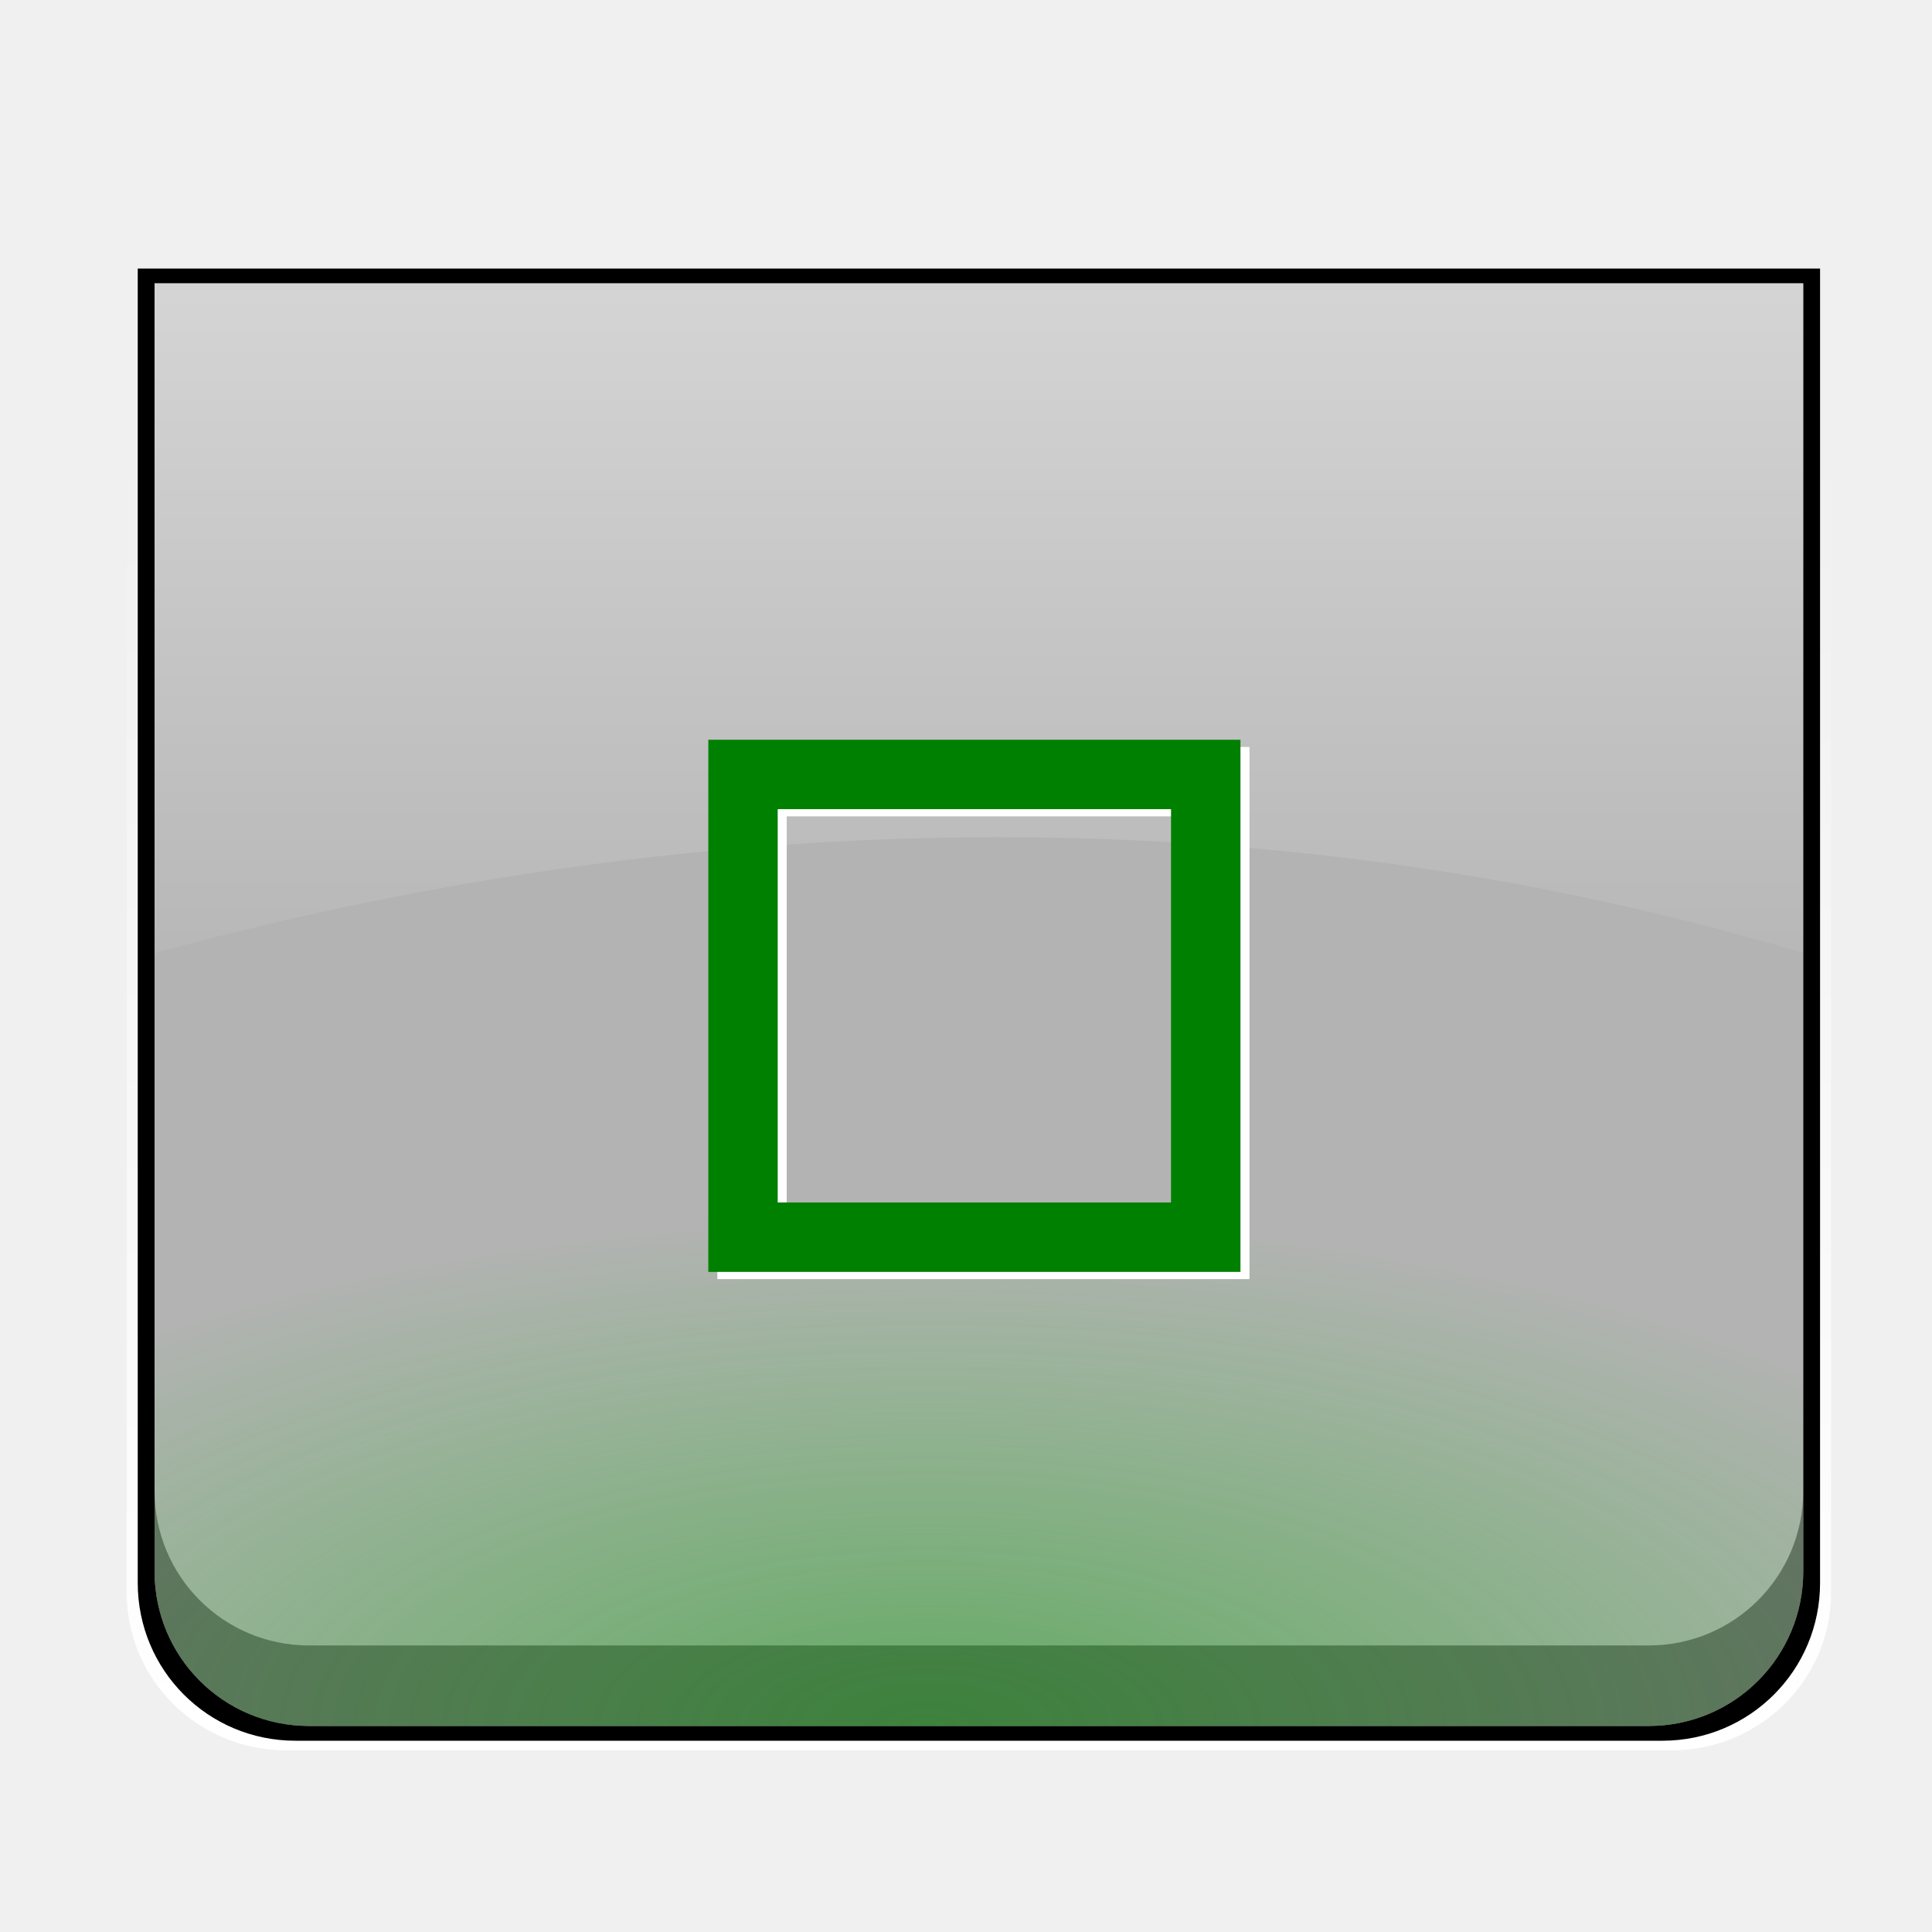
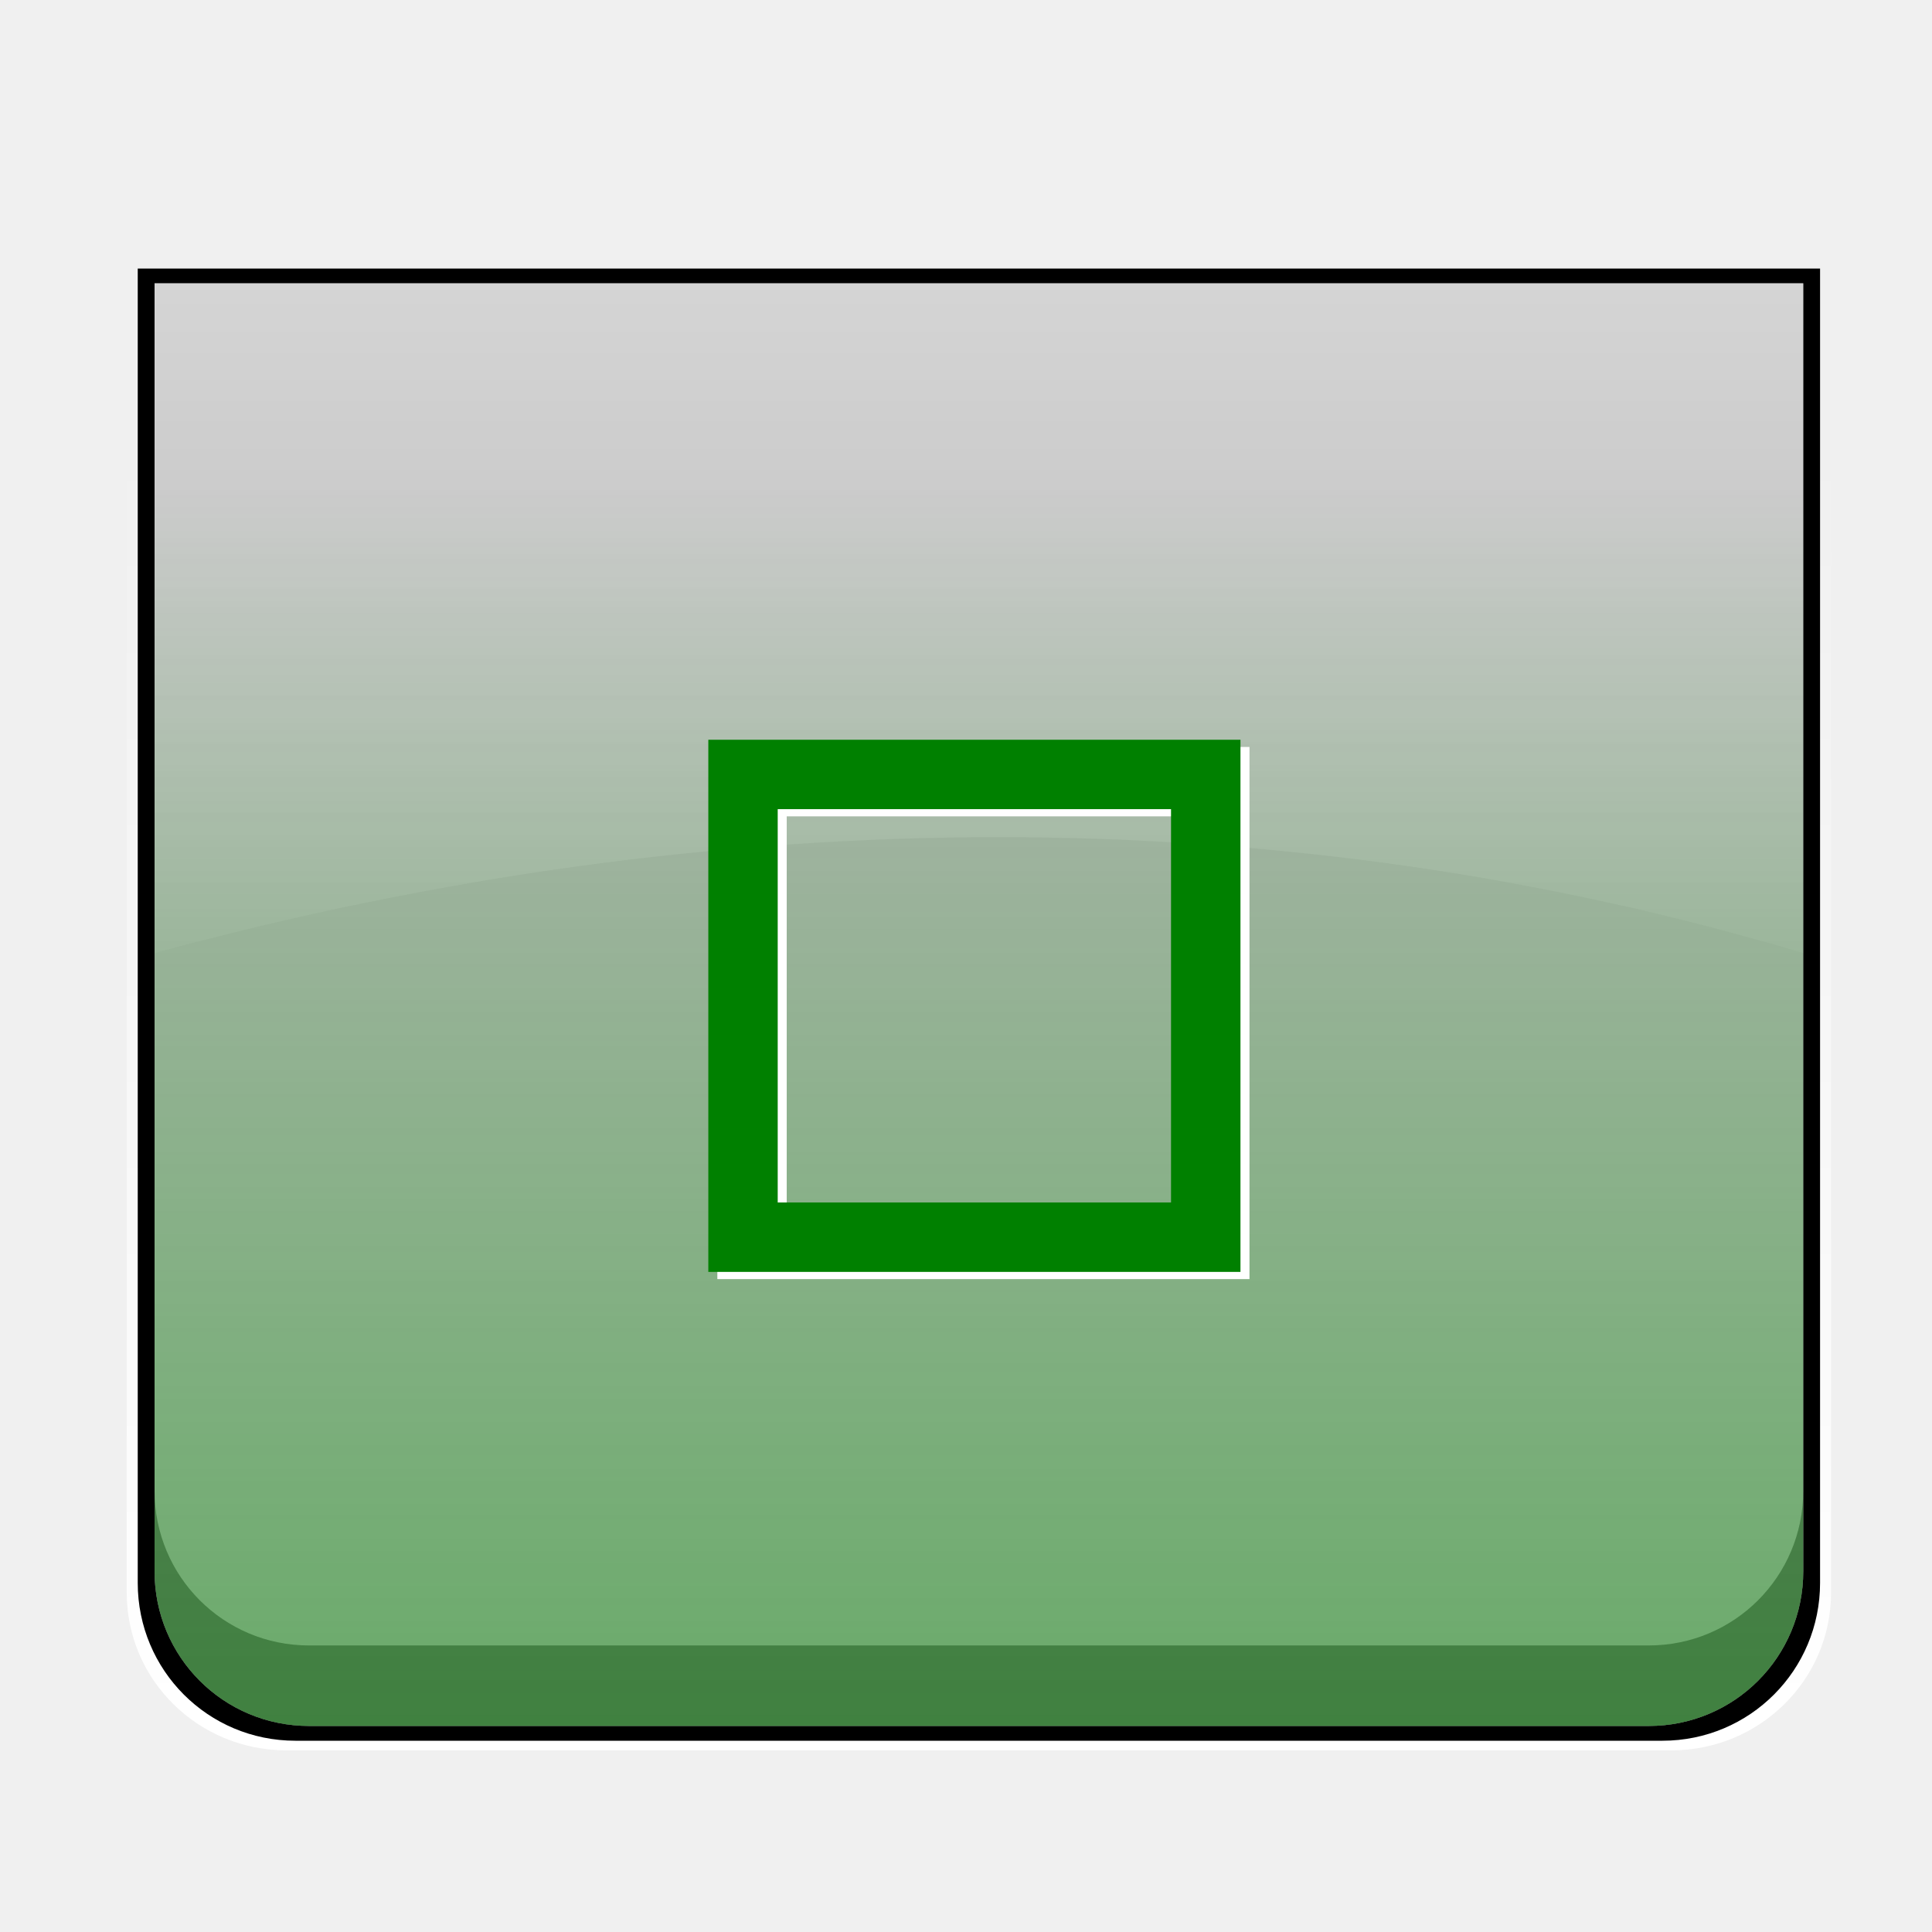
<svg xmlns="http://www.w3.org/2000/svg" xmlns:xlink="http://www.w3.org/1999/xlink" width="48" height="48" viewBox="0 0 48 48" id="svg2" version="1.1">
  <defs id="defs4">
    <linearGradient id="linearGradient4340">
      <stop id="stop4342" offset="0" style="stop-color:#00ff00;stop-opacity:0.447" />
      <stop id="stop4344" offset="1" style="stop-color:#00ff00;stop-opacity:0.078" />
    </linearGradient>
    <linearGradient id="linearGradient4339">
      <stop id="stop4341" offset="0" style="stop-color:#00ff00;stop-opacity:0.447" />
      <stop id="stop4343" offset="1" style="stop-color:#ffffff;stop-opacity:0.098" />
    </linearGradient>
    <linearGradient id="linearGradient5895">
      <stop style="stop-color:#ffffff;stop-opacity:0.235" offset="0" id="stop5897" />
      <stop style="stop-color:#000000;stop-opacity:0.353" offset="1" id="stop5899" />
    </linearGradient>
    <linearGradient id="linearGradient5889">
      <stop style="stop-color:#000000;stop-opacity:0.51" offset="0" id="stop5891" />
      <stop style="stop-color:#000000;stop-opacity:0.235" offset="1" id="stop5893" />
    </linearGradient>
    <linearGradient id="linearGradient4952">
      <stop style="stop-color:#009b00;stop-opacity:0.448" offset="0" id="stop4954" />
      <stop style="stop-color:#00b600;stop-opacity:0" offset="1" id="stop4956" />
    </linearGradient>
    <linearGradient id="linearGradient4734">
      <stop style="stop-color:#ffffff;stop-opacity:1;" offset="0" id="stop4736" />
      <stop style="stop-color:#ffffff;stop-opacity:0;" offset="1" id="stop4738" />
    </linearGradient>
    <linearGradient id="linearGradient4710">
      <stop style="stop-color:#ffffff;stop-opacity:0.471" offset="0" id="stop4712" />
      <stop style="stop-color:#ffffff;stop-opacity:0;" offset="1" id="stop4714" />
    </linearGradient>
    <linearGradient xlink:href="#linearGradient4710" id="linearGradient4716" x1="21.76" y1="1010.122" x2="21.76" y2="1030.602" gradientUnits="userSpaceOnUse" />
    <linearGradient xlink:href="#linearGradient4734" id="linearGradient4740" x1="20.48" y1="1047.242" x2="20.48" y2="1015.242" gradientUnits="userSpaceOnUse" />
-     <radialGradient xlink:href="#linearGradient4952" id="radialGradient4756" cx="23.04" cy="47.78" fx="23.04" fy="47.78" r="20.48" gradientTransform="matrix(1.505165,-2.2319339e-8,0,0.6249858,-11.639,1017.38)" gradientUnits="userSpaceOnUse" />
    <linearGradient xlink:href="#linearGradient4734" id="linearGradient4810" gradientUnits="userSpaceOnUse" gradientTransform="translate(50.19911,-0.1916)" x1="20.48" y1="1047.242" x2="20.48" y2="1015.242" />
    <linearGradient xlink:href="#linearGradient4710" id="linearGradient4812" gradientUnits="userSpaceOnUse" x1="21.76" y1="1010.122" x2="21.76" y2="1030.602" gradientTransform="translate(50.19911,-0.1915997)" />
-     <radialGradient xlink:href="#linearGradient4340" id="radialGradient4814" gradientUnits="userSpaceOnUse" gradientTransform="matrix(1.505107,-0.01320706,0.01362823,1.553111,37.91028,973.1467)" cx="23.04" cy="47.78" fx="23.04" fy="47.78" r="20.48" />
    <linearGradient xlink:href="#linearGradient4734" id="linearGradient4836" gradientUnits="userSpaceOnUse" gradientTransform="translate(98.48223,-0.1916)" x1="20.48" y1="1047.242" x2="20.48" y2="1015.242" />
    <linearGradient xlink:href="#linearGradient4710" id="linearGradient4838" gradientUnits="userSpaceOnUse" x1="21.76" y1="1010.122" x2="21.76" y2="1030.602" gradientTransform="translate(98.48223,-0.1915997)" />
-     <radialGradient xlink:href="#linearGradient4339" id="radialGradient4840" gradientUnits="userSpaceOnUse" gradientTransform="matrix(1.50516,0.00368005,-0.00379734,1.553111,87.02477,972.7576)" cx="23.04" cy="47.78" fx="23.04" fy="47.78" r="20.48" />
    <linearGradient xlink:href="#linearGradient4734" id="linearGradient4862" gradientUnits="userSpaceOnUse" gradientTransform="translate(145.4241,-0.1916)" x1="20.48" y1="1047.242" x2="20.48" y2="1015.242" />
    <linearGradient xlink:href="#linearGradient4710" id="linearGradient4864" gradientUnits="userSpaceOnUse" x1="21.76" y1="1010.122" x2="21.76" y2="1030.602" gradientTransform="translate(145.4241,-0.1915997)" />
-     <radialGradient xlink:href="#linearGradient5889" id="radialGradient4866" gradientUnits="userSpaceOnUse" gradientTransform="matrix(1.505165,-2.2319339e-8,0,0.6249858,133.7851,1017.189)" cx="23.04" cy="47.78" fx="23.04" fy="47.78" r="20.48" />
    <linearGradient xlink:href="#linearGradient4734" id="linearGradient4888" gradientUnits="userSpaceOnUse" gradientTransform="translate(195.0485,-0.1916)" x1="20.48" y1="1047.242" x2="20.48" y2="1015.242" />
    <linearGradient xlink:href="#linearGradient4710" id="linearGradient4890" gradientUnits="userSpaceOnUse" x1="21.76" y1="1010.122" x2="21.76" y2="1030.602" gradientTransform="translate(195.0485,-0.1915997)" />
-     <radialGradient xlink:href="#linearGradient5889" id="radialGradient4892" gradientUnits="userSpaceOnUse" gradientTransform="matrix(1.505165,-2.2319339e-8,0,0.6249858,183.4094,1017.189)" cx="23.04" cy="47.78" fx="23.04" fy="47.78" r="20.48" />
    <linearGradient xlink:href="#linearGradient4734" id="linearGradient4914" gradientUnits="userSpaceOnUse" gradientTransform="translate(244.3637,-0.1916)" x1="20.48" y1="1047.242" x2="20.48" y2="1015.242" />
    <linearGradient xlink:href="#linearGradient4710" id="linearGradient4916" gradientUnits="userSpaceOnUse" x1="21.76" y1="1010.122" x2="21.76" y2="1030.602" gradientTransform="translate(244.3637,-0.1915997)" />
-     <radialGradient xlink:href="#linearGradient5889" id="radialGradient4918" gradientUnits="userSpaceOnUse" gradientTransform="matrix(1.505165,-2.2319339e-8,0,0.6249858,232.7247,1017.189)" cx="23.04" cy="47.78" fx="23.04" fy="47.78" r="20.48" />
    <linearGradient xlink:href="#linearGradient4734" id="linearGradient4940" gradientUnits="userSpaceOnUse" gradientTransform="translate(293.137,-0.1916)" x1="20.48" y1="1047.242" x2="20.48" y2="1015.242" />
    <linearGradient xlink:href="#linearGradient4710" id="linearGradient4942" gradientUnits="userSpaceOnUse" x1="21.76" y1="1010.122" x2="21.76" y2="1030.602" gradientTransform="translate(293.137,-0.1915997)" />
-     <radialGradient xlink:href="#linearGradient5895" id="radialGradient4944" gradientUnits="userSpaceOnUse" gradientTransform="matrix(1.505165,-2.2319339e-8,0,0.6249858,281.498,1017.189)" cx="23.04" cy="47.78" fx="23.04" fy="47.78" r="20.48" />
+     <linearGradient xlink:href="#linearGradient4952" id="linearGradient4342" x1="23.04" y1="1049.802" x2="23.04" y2="1016.522" gradientUnits="userSpaceOnUse" />
+     <linearGradient xlink:href="#linearGradient4340" id="linearGradient4344" x1="74.24" y1="1049.802" x2="74.24" y2="1016.522" gradientUnits="userSpaceOnUse" />
+     <linearGradient xlink:href="#linearGradient4339" id="linearGradient4346" x1="122.88" y1="1049.802" x2="122.88" y2="1013.962" gradientUnits="userSpaceOnUse" />
+     <linearGradient xlink:href="#linearGradient5889" id="linearGradient4348" x1="171.52" y1="1049.802" x2="171.52" y2="1016.522" gradientUnits="userSpaceOnUse" />
+     <linearGradient xlink:href="#linearGradient5889" id="linearGradient4350" x1="220.16" y1="1047.242" x2="220.16" y2="1016.522" gradientUnits="userSpaceOnUse" />
+     <linearGradient xlink:href="#linearGradient5889" id="linearGradient4352" x1="268.8" y1="1047.242" x2="268.8" y2="1013.962" gradientUnits="userSpaceOnUse" />
+     <linearGradient xlink:href="#linearGradient5895" id="linearGradient4354" x1="317.44" y1="1049.802" x2="317.44" y2="1016.522" gradientUnits="userSpaceOnUse" />
  </defs>
  <g id="layer1" transform="translate(0,-1004.362)">
    <g id="g4348" transform="translate(-26.37859,98.83412)">
      <path id="rect4341" d="m 16.871,1024.38 4.074,4.074 -4.073,4.073 2.715,2.715 4.073,-4.073 4.073,4.073 2.715,-2.715 -4.073,-4.073 4.073,-4.073 -2.715,-2.715 -4.073,4.073 -4.074,-4.074 -2.715,2.715 z" style="opacity:1;fill:#ffffff;fill-opacity:1;stroke:none" />
      <path style="opacity:1;fill:#ff0000;fill-opacity:1;stroke:none" d="m 16.871,1024.073 4.074,4.074 -4.073,4.073 2.715,2.715 4.073,-4.073 4.073,4.073 2.715,-2.715 -4.073,-4.073 4.073,-4.073 -2.715,-2.715 -4.073,4.073 -4.074,-4.074 -2.715,2.715 z" id="path4346" />
    </g>
    <g id="active-center">
      <g id="g4496">
        <g id="g4479">
          <g id="g4463">
            <g id="g4448">
              <g id="g4434">
                <g id="g4421">
                  <g id="g4409">
                    <g id="g4398">
                      <g id="g4388">
                        <g id="g4379">
                          <g id="g4371">
                            <path style="opacity:1;fill:url(#linearGradient4740);fill-opacity:1;stroke:none" d="m 3.148,1011.29 0,32.639 c 0,2.17 1.772,3.92 3.971,3.92 l 34.402,0 c 2.199,0 3.971,-1.75 3.971,-3.92 l 0,-32.639 -42.344,0 z m 0.691,0.111 40.961,0 0,32 c 0,2.127 -1.712,3.842 -3.84,3.842 l -33.281,0 c -2.127,0 -3.84,-1.714 -3.84,-3.842 l 0,-32 z" id="path4730" />
                            <path style="opacity:1;fill:#000000;fill-opacity:1;stroke:none" d="m 3.422,1011.034 0,32.654 c 0,2.171 1.747,3.922 3.918,3.922 l 33.961,0 c 2.171,0 3.918,-1.751 3.918,-3.922 l 0,-32.654 -41.797,0 z m 0.418,0.367 40.961,0 0,32 c 0,2.127 -1.712,3.842 -3.84,3.842 l -33.281,0 c -2.127,0 -3.84,-1.714 -3.84,-3.842 l 0,-32 z" id="path4718" />
                            <path style="opacity:1;fill:#000000;fill-opacity:0.255;stroke:none" d="m 3.84,1011.401 0,32 c 0,2.127 1.712,3.842 3.84,3.842 l 33.281,0 c 2.127,0 3.84,-1.714 3.84,-3.842 l 0,-32 -40.961,0 z" id="rect4697" />
                            <path style="opacity:1;fill:#000000;fill-opacity:0.391;stroke:none" d="m 3.84,1041.401 0,2 c 0,2.127 1.712,3.842 3.84,3.842 l 33.281,0 c 2.127,0 3.84,-1.714 3.84,-3.842 l 0,-2 c 0,2.127 -1.712,3.842 -3.84,3.842 l -33.281,0 c -2.127,0 -3.84,-1.714 -3.84,-3.842 z" id="path4702" />
                            <path style="opacity:1;fill:url(#linearGradient4716);fill-opacity:1;stroke:none" d="m 3.84,1011.402 40.96,0 10e-7,0 0,16.64 -10e-7,0 c -12.8,-3.84 -26.88,-3.84 -40.96,0 l -1.3e-6,0 0,-16.64 z" id="rect4707" />
-                             <path id="path4748" d="m 3.84,1011.401 0,32 c 0,2.127 1.712,3.842 3.84,3.842 l 33.281,0 c 2.127,0 3.84,-1.714 3.84,-3.842 l 0,-32 -40.961,0 z" style="opacity:1;fill:url(#radialGradient4756);fill-opacity:1.0;stroke:none" />
+                             <path id="path4748" d="m 3.84,1011.401 0,32 c 0,2.127 1.712,3.842 3.84,3.842 l 33.281,0 c 2.127,0 3.84,-1.714 3.84,-3.842 l 0,-32 -40.961,0 z" style="opacity:1;fill:url(#linearGradient4342);fill-opacity:1;stroke:none" />
                          </g>
                        </g>
                      </g>
                    </g>
                  </g>
                </g>
              </g>
            </g>
          </g>
        </g>
      </g>
      <g id="g4376">
        <g id="g4369">
          <g id="g4363">
            <g id="g4358">
              <g id="g4354">
                <path style="opacity:1;fill:#ffffff;fill-opacity:1;stroke:none" d="m 17.822,1022.92 0,13.221 13.221,0 0,-13.221 -13.221,0 z m 1.724,1.724 9.772,0 0,9.772 -9.772,0 0,-9.772 z" id="rect4352" />
                <path id="path4357" d="m 17.598,1022.741 0,13.221 13.221,0 0,-13.221 -13.221,0 z m 1.724,1.724 9.772,0 0,9.772 -9.772,0 0,-9.772 z" style="opacity:1;fill:#008000;fill-opacity:1;stroke:none" />
              </g>
            </g>
          </g>
        </g>
      </g>
    </g>
    <g id="g4367" transform="translate(-1.789345,51.89101)">
      <rect ry="1.33297e-06" y="1072.842" x="23.04" height="5.12" width="14.08" id="rect4363" style="opacity:1;fill:#ffffff;fill-opacity:1;stroke:none" />
      <rect style="opacity:1;fill:#0000ff;fill-opacity:1;stroke:none" id="rect4365" width="14.08" height="5.12" x="22.9" y="1072.702" ry="1.33297e-06" />
    </g>
    <g id="hover-center">
      <g id="g4676">
        <g id="g4658">
          <g id="g4641">
            <g id="g4625">
              <g id="g4610">
                <g id="g4596">
                  <g id="g4583">
                    <g id="g4571">
                      <g id="g4560">
                        <g id="g4550">
                          <g id="g4541">
                            <g id="g4533">
                              <path style="opacity:1;fill:url(#linearGradient4810);fill-opacity:1;stroke:none" d="m 53.348,1011.098 0,32.639 c 0,2.17 1.772,3.92 3.971,3.92 l 34.402,0 c 2.199,0 3.971,-1.75 3.971,-3.92 l 0,-32.639 -42.344,0 z m 0.691,0.111 40.961,0 0,32 c 0,2.127 -1.712,3.842 -3.84,3.842 l -33.281,0 c -2.127,0 -3.84,-1.714 -3.84,-3.842 l 0,-32 z" id="path4794" />
                              <path style="opacity:1;fill:#000000;fill-opacity:1;stroke:none" d="m 53.621,1010.842 0,32.654 c 0,2.171 1.747,3.922 3.918,3.922 l 33.961,0 c 2.171,0 3.918,-1.751 3.918,-3.922 l 0,-32.654 -41.797,0 z m 0.418,0.367 40.961,0 0,32 c 0,2.127 -1.712,3.842 -3.84,3.842 l -33.281,0 c -2.127,0 -3.84,-1.714 -3.84,-3.842 l 0,-32 z" id="path4796" />
                              <path style="opacity:1;fill:#000000;fill-opacity:0.255;stroke:none" d="m 54.039,1011.21 0,32 c 0,2.127 1.712,3.842 3.84,3.842 l 33.281,0 c 2.127,0 3.84,-1.714 3.84,-3.842 l 0,-32 -40.961,0 z" id="path4798" />
                              <path style="opacity:1;fill:#000000;fill-opacity:0.391;stroke:none" d="m 54.039,1041.21 0,2 c 0,2.127 1.712,3.842 3.84,3.842 l 33.281,0 c 2.127,0 3.84,-1.714 3.84,-3.842 l 0,-2 c 0,2.127 -1.712,3.842 -3.84,3.842 l -33.281,0 c -2.127,0 -3.84,-1.714 -3.84,-3.842 z" id="path4800" />
                              <path style="opacity:1;fill:url(#linearGradient4812);fill-opacity:1;stroke:none" d="m 54.039,1011.211 40.96,0 10e-7,0 0,16.64 -10e-7,0 c -12.8,-3.84 -26.88,-3.84 -40.96,0 l -1e-6,0 0,-16.64 z" id="path4802" />
-                               <path id="path4804" d="m 54.039,1011.21 0,32 c 0,2.127 1.712,3.842 3.84,3.842 l 33.281,0 c 2.127,0 3.84,-1.714 3.84,-3.842 l 0,-32 -40.961,0 z" style="opacity:1;fill:url(#radialGradient4814);fill-opacity:1;stroke:none" />
+                               <path id="path4804" d="m 54.039,1011.21 0,32 c 0,2.127 1.712,3.842 3.84,3.842 l 33.281,0 c 2.127,0 3.84,-1.714 3.84,-3.842 l 0,-32 -40.961,0 z" style="opacity:1;fill:url(#linearGradient4344);fill-opacity:1;stroke:none" />
                            </g>
                          </g>
                        </g>
                      </g>
                    </g>
                  </g>
                </g>
              </g>
            </g>
          </g>
        </g>
      </g>
      <g id="g5569" transform="matrix(0.8981046,0,0,0.8981046,53.65111,63.99468)">
        <path id="path5571" transform="translate(0,1004.362)" d="m 16,63.359 0,14.721 14.721,0 0,-14.721 -14.721,0 z m 1.92,1.92 10.881,0 0,10.881 -10.881,0 0,-10.881 z" style="opacity:1;fill:#ffffff;fill-opacity:1;stroke:none" />
        <path style="opacity:1;fill:#008000;fill-opacity:1;stroke:none" d="m 15.751,1067.523 0,14.721 14.721,0 0,-14.721 -14.721,0 z m 1.92,1.92 10.881,0 0,10.881 -10.881,0 0,-10.881 z" id="path5573" />
      </g>
    </g>
    <g id="pressed-center">
      <g id="g4820">
        <g id="g4803">
          <g id="g4787">
            <g id="g4772">
              <g id="g4758">
                <g id="g4745">
                  <g id="g4733">
                    <g id="g4722">
                      <g id="g4712">
                        <g id="g4703">
                          <g id="g4695">
                            <path style="opacity:1;fill:url(#linearGradient4836);fill-opacity:1;stroke:none" d="m 101.631,1011.098 0,32.639 c 0,2.17 1.772,3.92 3.971,3.92 l 34.402,0 c 2.199,0 3.971,-1.75 3.971,-3.92 l 0,-32.639 -42.344,0 z m 0.691,0.111 40.961,0 0,32 c 0,2.127 -1.712,3.842 -3.84,3.842 l -33.281,0 c -2.127,0 -3.84,-1.714 -3.84,-3.842 l 0,-32 z" id="path4820" />
                            <path style="opacity:1;fill:#000000;fill-opacity:1;stroke:none" d="m 101.904,1010.842 0,32.654 c 0,2.171 1.747,3.922 3.918,3.922 l 33.961,0 c 2.171,0 3.918,-1.751 3.918,-3.922 l 0,-32.654 -41.797,0 z m 0.418,0.367 40.961,0 0,32 c 0,2.127 -1.712,3.842 -3.84,3.842 l -33.281,0 c -2.127,0 -3.84,-1.714 -3.84,-3.842 l 0,-32 z" id="path4822" />
                            <path style="opacity:1;fill:#000000;fill-opacity:0.255;stroke:none" d="m 102.322,1011.21 0,32 c 0,2.127 1.712,3.842 3.84,3.842 l 33.281,0 c 2.127,0 3.84,-1.714 3.84,-3.842 l 0,-32 -40.961,0 z" id="path4824" />
                            <path style="opacity:1;fill:#000000;fill-opacity:0.391;stroke:none" d="m 102.322,1041.21 0,2 c 0,2.127 1.712,3.842 3.84,3.842 l 33.281,0 c 2.127,0 3.84,-1.714 3.84,-3.842 l 0,-2 c 0,2.127 -1.712,3.842 -3.84,3.842 l -33.281,0 c -2.127,0 -3.84,-1.714 -3.84,-3.842 z" id="path4826" />
                            <path style="opacity:1;fill:url(#linearGradient4838);fill-opacity:1;stroke:none" d="m 102.322,1011.211 40.96,0 0,0 0,16.64 0,0 c -12.8,-3.84 -26.88,-3.84 -40.96,0 l 0,0 0,-16.64 z" id="path4828" />
-                             <path id="path4830" d="m 102.322,1011.21 0,32 c 0,2.127 1.712,3.842 3.84,3.842 l 33.281,0 c 2.127,0 3.84,-1.714 3.84,-3.842 l 0,-32 -40.961,0 z" style="opacity:1;fill:url(#radialGradient4840);fill-opacity:1;stroke:none" />
+                             <path id="path4830" d="m 102.322,1011.21 0,32 c 0,2.127 1.712,3.842 3.84,3.842 l 33.281,0 c 2.127,0 3.84,-1.714 3.84,-3.842 l 0,-32 -40.961,0 z" style="opacity:1;fill:url(#linearGradient4346);fill-opacity:1;stroke:none" />
                          </g>
                        </g>
                      </g>
                    </g>
                  </g>
                </g>
              </g>
            </g>
          </g>
        </g>
      </g>
      <g transform="matrix(0.8981046,0,0,0.8981046,101.9342,63.99468)" id="g5575">
        <path style="opacity:1;fill:#ffffff;fill-opacity:1;stroke:none" d="m 16,63.359 0,14.721 14.721,0 0,-14.721 -14.721,0 z m 1.92,1.92 10.881,0 0,10.881 -10.881,0 0,-10.881 z" transform="translate(0,1004.362)" id="path5577" />
        <path id="path5579" d="m 15.751,1067.523 0,14.721 14.721,0 0,-14.721 -14.721,0 z m 1.92,1.92 10.881,0 0,10.881 -10.881,0 0,-10.881 z" style="opacity:1;fill:#008000;fill-opacity:1;stroke:none" />
      </g>
    </g>
    <g id="deactivated-center">
      <g id="g5020">
        <g id="g5000">
          <g id="g4981">
            <g id="g4963">
              <g id="g4946">
                <g id="g4930">
                  <g id="g4915">
                    <g id="g4901">
                      <g id="g4888">
                        <g id="g4876">
                          <g id="g4865">
                            <g id="g4855">
                              <g id="g4846">
                                <g id="g4838">
                                  <path style="opacity:1;fill:url(#linearGradient4862);fill-opacity:1;stroke:none" d="m 148.573,1011.098 0,32.639 c 0,2.17 1.772,3.92 3.971,3.92 l 34.402,0 c 2.199,0 3.971,-1.75 3.971,-3.92 l 0,-32.639 -42.344,0 z m 0.691,0.111 40.961,0 0,32 c 0,2.127 -1.712,3.842 -3.84,3.842 l -33.281,0 c -2.127,0 -3.84,-1.714 -3.84,-3.842 l 0,-32 z" id="path4846" />
                                  <path style="opacity:1;fill:#000000;fill-opacity:1;stroke:none" d="m 148.846,1010.842 0,32.654 c 0,2.171 1.747,3.922 3.918,3.922 l 33.961,0 c 2.171,0 3.918,-1.751 3.918,-3.922 l 0,-32.654 -41.797,0 z m 0.418,0.367 40.961,0 0,32 c 0,2.127 -1.712,3.842 -3.84,3.842 l -33.281,0 c -2.127,0 -3.84,-1.714 -3.84,-3.842 l 0,-32 z" id="path4848" />
                                  <path style="opacity:1;fill:#000000;fill-opacity:0.255;stroke:none" d="m 149.264,1011.21 0,32 c 0,2.127 1.712,3.842 3.84,3.842 l 33.281,0 c 2.127,0 3.84,-1.714 3.84,-3.842 l 0,-32 -40.961,0 z" id="path4850" />
                                  <path style="opacity:1;fill:#000000;fill-opacity:0.391;stroke:none" d="m 149.264,1041.21 0,2 c 0,2.127 1.712,3.842 3.84,3.842 l 33.281,0 c 2.127,0 3.84,-1.714 3.84,-3.842 l 0,-2 c 0,2.127 -1.712,3.842 -3.84,3.842 l -33.281,0 c -2.127,0 -3.84,-1.714 -3.84,-3.842 z" id="path4852" />
                                  <path style="opacity:1;fill:url(#linearGradient4864);fill-opacity:1;stroke:none" d="m 149.264,1011.211 40.96,0 0,0 0,16.64 0,0 c -12.8,-3.84 -26.88,-3.84 -40.96,0 l 0,0 0,-16.64 z" id="path4854" />
-                                   <path id="path4856" d="m 149.264,1011.21 0,32 c 0,2.127 1.712,3.842 3.84,3.842 l 33.281,0 c 2.127,0 3.84,-1.714 3.84,-3.842 l 0,-32 -40.961,0 z" style="opacity:1;fill:url(#radialGradient4866);fill-opacity:1;stroke:none" />
+                                   <path id="path4856" d="m 149.264,1011.21 0,32 c 0,2.127 1.712,3.842 3.84,3.842 l 33.281,0 c 2.127,0 3.84,-1.714 3.84,-3.842 l 0,-32 -40.961,0 z" style="opacity:1;fill:url(#linearGradient4348);fill-opacity:1;stroke:none" />
                                </g>
                              </g>
                            </g>
                          </g>
                        </g>
                      </g>
                    </g>
                  </g>
                </g>
              </g>
            </g>
          </g>
        </g>
      </g>
      <g id="g5581" transform="matrix(0.8981046,0,0,0.8981046,148.8761,63.99468)">
        <path id="path5583" transform="translate(0,1004.362)" d="m 16,63.359 0,14.721 14.721,0 0,-14.721 -14.721,0 z m 1.92,1.92 10.881,0 0,10.881 -10.881,0 0,-10.881 z" style="opacity:1;fill:#ffffff;fill-opacity:1;stroke:none" />
        <path style="opacity:1;fill:#008000;fill-opacity:1;stroke:none" d="m 15.751,1067.523 0,14.721 14.721,0 0,-14.721 -14.721,0 z m 1.92,1.92 10.881,0 0,10.881 -10.881,0 0,-10.881 z" id="path5585" />
      </g>
    </g>
    <g id="inactive-center">
      <g id="g5166">
        <g id="g5149">
          <g id="g5133">
            <g id="g5118">
              <g id="g5104">
                <g id="g5091">
                  <g id="g5079">
                    <g id="g5068">
                      <g id="g5058">
                        <g id="g5049">
                          <g id="g5041">
                            <path style="opacity:1;fill:url(#linearGradient4888);fill-opacity:1;stroke:none" d="m 198.197,1011.098 0,32.639 c 0,2.17 1.772,3.92 3.971,3.92 l 34.402,0 c 2.199,0 3.971,-1.75 3.971,-3.92 l 0,-32.639 -42.344,0 z m 0.691,0.111 40.961,0 0,32 c 0,2.127 -1.712,3.842 -3.84,3.842 l -33.281,0 c -2.127,0 -3.84,-1.714 -3.84,-3.842 l 0,-32 z" id="path4872" />
                            <path style="opacity:1;fill:#000000;fill-opacity:1;stroke:none" d="m 198.47,1010.842 0,32.654 c 0,2.171 1.747,3.922 3.918,3.922 l 33.961,0 c 2.171,0 3.918,-1.751 3.918,-3.922 l 0,-32.654 -41.797,0 z m 0.418,0.367 40.961,0 0,32 c 0,2.127 -1.712,3.842 -3.84,3.842 l -33.281,0 c -2.127,0 -3.84,-1.714 -3.84,-3.842 l 0,-32 z" id="path4874" />
                            <path style="opacity:1;fill:#000000;fill-opacity:0.255;stroke:none" d="m 198.888,1011.21 0,32 c 0,2.127 1.712,3.842 3.84,3.842 l 33.281,0 c 2.127,0 3.84,-1.714 3.84,-3.842 l 0,-32 -40.961,0 z" id="path4876" />
                            <path style="opacity:1;fill:#000000;fill-opacity:0.391;stroke:none" d="m 198.888,1041.21 0,2 c 0,2.127 1.712,3.842 3.84,3.842 l 33.281,0 c 2.127,0 3.84,-1.714 3.84,-3.842 l 0,-2 c 0,2.127 -1.712,3.842 -3.84,3.842 l -33.281,0 c -2.127,0 -3.84,-1.714 -3.84,-3.842 z" id="path4878" />
                            <path style="opacity:1;fill:url(#linearGradient4890);fill-opacity:1;stroke:none" d="m 198.888,1011.211 40.96,0 0,0 0,16.64 0,0 c -12.8,-3.84 -26.88,-3.84 -40.96,0 l 0,0 0,-16.64 z" id="path4880" />
-                             <path id="path4882" d="m 198.888,1011.21 0,32 c 0,2.127 1.712,3.842 3.84,3.842 l 33.281,0 c 2.127,0 3.84,-1.714 3.84,-3.842 l 0,-32 -40.961,0 z" style="opacity:1;fill:url(#radialGradient4892);fill-opacity:1.0;stroke:none" />
+                             <path id="path4882" d="m 198.888,1011.21 0,32 c 0,2.127 1.712,3.842 3.84,3.842 l 33.281,0 c 2.127,0 3.84,-1.714 3.84,-3.842 l 0,-32 -40.961,0 z" style="opacity:1;fill:url(#linearGradient4350);fill-opacity:1;stroke:none" />
                          </g>
                        </g>
                      </g>
                    </g>
                  </g>
                </g>
              </g>
            </g>
          </g>
        </g>
      </g>
      <g transform="matrix(0.8981046,0,0,0.8981046,198.5005,63.99468)" id="g5587">
        <path style="opacity:1;fill:#ffffff;fill-opacity:1;stroke:none" d="m 16,63.359 0,14.721 14.721,0 0,-14.721 -14.721,0 z m 1.92,1.92 10.881,0 0,10.881 -10.881,0 0,-10.881 z" transform="translate(0,1004.362)" id="path5589" />
        <path id="path5591" d="m 15.751,1067.523 0,14.721 14.721,0 0,-14.721 -14.721,0 z m 1.92,1.92 10.881,0 0,10.881 -10.881,0 0,-10.881 z" style="opacity:1;fill:#008000;fill-opacity:1;stroke:none" />
      </g>
    </g>
    <g id="deactivated-inactive-center">
      <g id="g5346">
        <g id="g5327">
          <g id="g5309">
            <g id="g5292">
              <g id="g5276">
                <g id="g5261">
                  <g id="g5247">
                    <g id="g5234">
                      <g id="g5222">
                        <g id="g5211">
                          <g id="g5201">
                            <g id="g5192">
                              <g id="g5184">
                                <path id="path4898" d="m 247.512,1011.098 0,32.639 c 0,2.17 1.772,3.92 3.971,3.92 l 34.402,0 c 2.199,0 3.971,-1.75 3.971,-3.92 l 0,-32.639 -42.344,0 z m 0.691,0.111 40.961,0 0,32 c 0,2.127 -1.712,3.842 -3.84,3.842 l -33.281,0 c -2.127,0 -3.84,-1.714 -3.84,-3.842 l 0,-32 z" style="opacity:1;fill:url(#linearGradient4914);fill-opacity:1;stroke:none" />
                                <path id="path4900" d="m 247.786,1010.842 0,32.654 c 0,2.171 1.747,3.922 3.918,3.922 l 33.961,0 c 2.171,0 3.918,-1.751 3.918,-3.922 l 0,-32.654 -41.797,0 z m 0.418,0.367 40.961,0 0,32 c 0,2.127 -1.712,3.842 -3.84,3.842 l -33.281,0 c -2.127,0 -3.84,-1.714 -3.84,-3.842 l 0,-32 z" style="opacity:1;fill:#000000;fill-opacity:1;stroke:none" />
                                <path id="path4902" d="m 248.204,1011.21 0,32 c 0,2.127 1.712,3.842 3.84,3.842 l 33.281,0 c 2.127,0 3.84,-1.714 3.84,-3.842 l 0,-32 -40.961,0 z" style="opacity:1;fill:#000000;fill-opacity:0.255;stroke:none" />
                                <path id="path4904" d="m 248.204,1041.21 0,2 c 0,2.127 1.712,3.842 3.84,3.842 l 33.281,0 c 2.127,0 3.84,-1.714 3.84,-3.842 l 0,-2 c 0,2.127 -1.712,3.842 -3.84,3.842 l -33.281,0 c -2.127,0 -3.84,-1.714 -3.84,-3.842 z" style="opacity:1;fill:#000000;fill-opacity:0.391;stroke:none" />
                                <path id="path4906" d="m 248.204,1011.211 40.96,0 0,0 0,16.64 0,0 c -12.8,-3.84 -26.88,-3.84 -40.96,0 l 0,0 0,-16.64 z" style="opacity:1;fill:url(#linearGradient4916);fill-opacity:1;stroke:none" />
-                                 <path style="opacity:1;fill:url(#radialGradient4918);fill-opacity:1.0;stroke:none" d="m 248.204,1011.21 0,32 c 0,2.127 1.712,3.842 3.84,3.842 l 33.281,0 c 2.127,0 3.84,-1.714 3.84,-3.842 l 0,-32 -40.961,0 z" id="path4908" />
+                                 <path style="opacity:1;fill:url(#linearGradient4352);fill-opacity:1;stroke:none" d="m 248.204,1011.21 0,32 c 0,2.127 1.712,3.842 3.84,3.842 l 33.281,0 c 2.127,0 3.84,-1.714 3.84,-3.842 l 0,-32 -40.961,0 z" id="path4908" />
                              </g>
                            </g>
                          </g>
                        </g>
                      </g>
                    </g>
                  </g>
                </g>
              </g>
            </g>
          </g>
        </g>
      </g>
      <g id="g5593" transform="matrix(0.8981046,0,0,0.8981046,247.8157,63.99468)">
        <path id="path5595" transform="translate(0,1004.362)" d="m 16,63.359 0,14.721 14.721,0 0,-14.721 -14.721,0 z m 1.92,1.92 10.881,0 0,10.881 -10.881,0 0,-10.881 z" style="opacity:1;fill:#ffffff;fill-opacity:1;stroke:none" />
        <path style="opacity:1;fill:#008000;fill-opacity:1;stroke:none" d="m 15.751,1067.523 0,14.721 14.721,0 0,-14.721 -14.721,0 z m 1.92,1.92 10.881,0 0,10.881 -10.881,0 0,-10.881 z" id="path5597" />
      </g>
    </g>
    <g id="inactive-hover-center">
      <g id="g5548">
        <g id="g5528">
          <g id="g5509">
            <g id="g5491">
              <g id="g5474">
                <g id="g5458">
                  <g id="g5443">
                    <g id="g5429">
                      <g id="g5416">
                        <g id="g5404">
                          <g id="g5393">
                            <g id="g5383">
                              <g id="g5374">
                                <g id="g5366">
                                  <path id="path4924" d="m 296.285,1011.098 0,32.639 c 0,2.17 1.772,3.92 3.971,3.92 l 34.402,0 c 2.199,0 3.971,-1.75 3.971,-3.92 l 0,-32.639 -42.344,0 z m 0.691,0.111 40.961,0 0,32 c 0,2.127 -1.712,3.842 -3.84,3.842 l -33.281,0 c -2.127,0 -3.84,-1.714 -3.84,-3.842 l 0,-32 z" style="opacity:1;fill:url(#linearGradient4940);fill-opacity:1;stroke:none" />
                                  <path id="path4926" d="m 296.559,1010.842 0,32.654 c 0,2.171 1.747,3.922 3.918,3.922 l 33.961,0 c 2.171,0 3.918,-1.751 3.918,-3.922 l 0,-32.654 -41.797,0 z m 0.418,0.367 40.961,0 0,32 c 0,2.127 -1.712,3.842 -3.84,3.842 l -33.281,0 c -2.127,0 -3.84,-1.714 -3.84,-3.842 l 0,-32 z" style="opacity:1;fill:#000000;fill-opacity:1;stroke:none" />
                                  <path id="path4928" d="m 296.977,1011.21 0,32 c 0,2.127 1.712,3.842 3.84,3.842 l 33.281,0 c 2.127,0 3.84,-1.714 3.84,-3.842 l 0,-32 -40.961,0 z" style="opacity:1;fill:#000000;fill-opacity:0.255;stroke:none" />
                                  <path id="path4930" d="m 296.977,1041.21 0,2 c 0,2.127 1.712,3.842 3.84,3.842 l 33.281,0 c 2.127,0 3.84,-1.714 3.84,-3.842 l 0,-2 c 0,2.127 -1.712,3.842 -3.84,3.842 l -33.281,0 c -2.127,0 -3.84,-1.714 -3.84,-3.842 z" style="opacity:1;fill:#000000;fill-opacity:0.391;stroke:none" />
                                  <path id="path4932" d="m 296.977,1011.211 40.96,0 0,0 0,16.64 0,0 c -12.8,-3.84 -26.88,-3.84 -40.96,0 l 0,0 0,-16.64 z" style="opacity:1;fill:url(#linearGradient4942);fill-opacity:1;stroke:none" />
-                                   <path style="opacity:1;fill:url(#radialGradient4944);fill-opacity:1;stroke:none" d="m 296.977,1011.21 0,32 c 0,2.127 1.712,3.842 3.84,3.842 l 33.281,0 c 2.127,0 3.84,-1.714 3.84,-3.842 l 0,-32 -40.961,0 z" id="path4934" />
+                                   <path style="opacity:1;fill:url(#linearGradient4354);fill-opacity:1;stroke:none" d="m 296.977,1011.21 0,32 c 0,2.127 1.712,3.842 3.84,3.842 l 33.281,0 c 2.127,0 3.84,-1.714 3.84,-3.842 l 0,-32 -40.961,0 z" id="path4934" />
                                </g>
                              </g>
                            </g>
                          </g>
                        </g>
                      </g>
                    </g>
                  </g>
                </g>
              </g>
            </g>
          </g>
        </g>
      </g>
      <g transform="matrix(0.8981046,0,0,0.8981046,296.589,63.99468)" id="g5599">
        <path style="opacity:1;fill:#ffffff;fill-opacity:1;stroke:none" d="m 16,63.359 0,14.721 14.721,0 0,-14.721 -14.721,0 z m 1.92,1.92 10.881,0 0,10.881 -10.881,0 0,-10.881 z" transform="translate(0,1004.362)" id="path5601" />
        <path id="path5603" d="m 15.751,1067.523 0,14.721 14.721,0 0,-14.721 -14.721,0 z m 1.92,1.92 10.881,0 0,10.881 -10.881,0 0,-10.881 z" style="opacity:1;fill:#008000;fill-opacity:1;stroke:none" />
      </g>
    </g>
  </g>
</svg>
